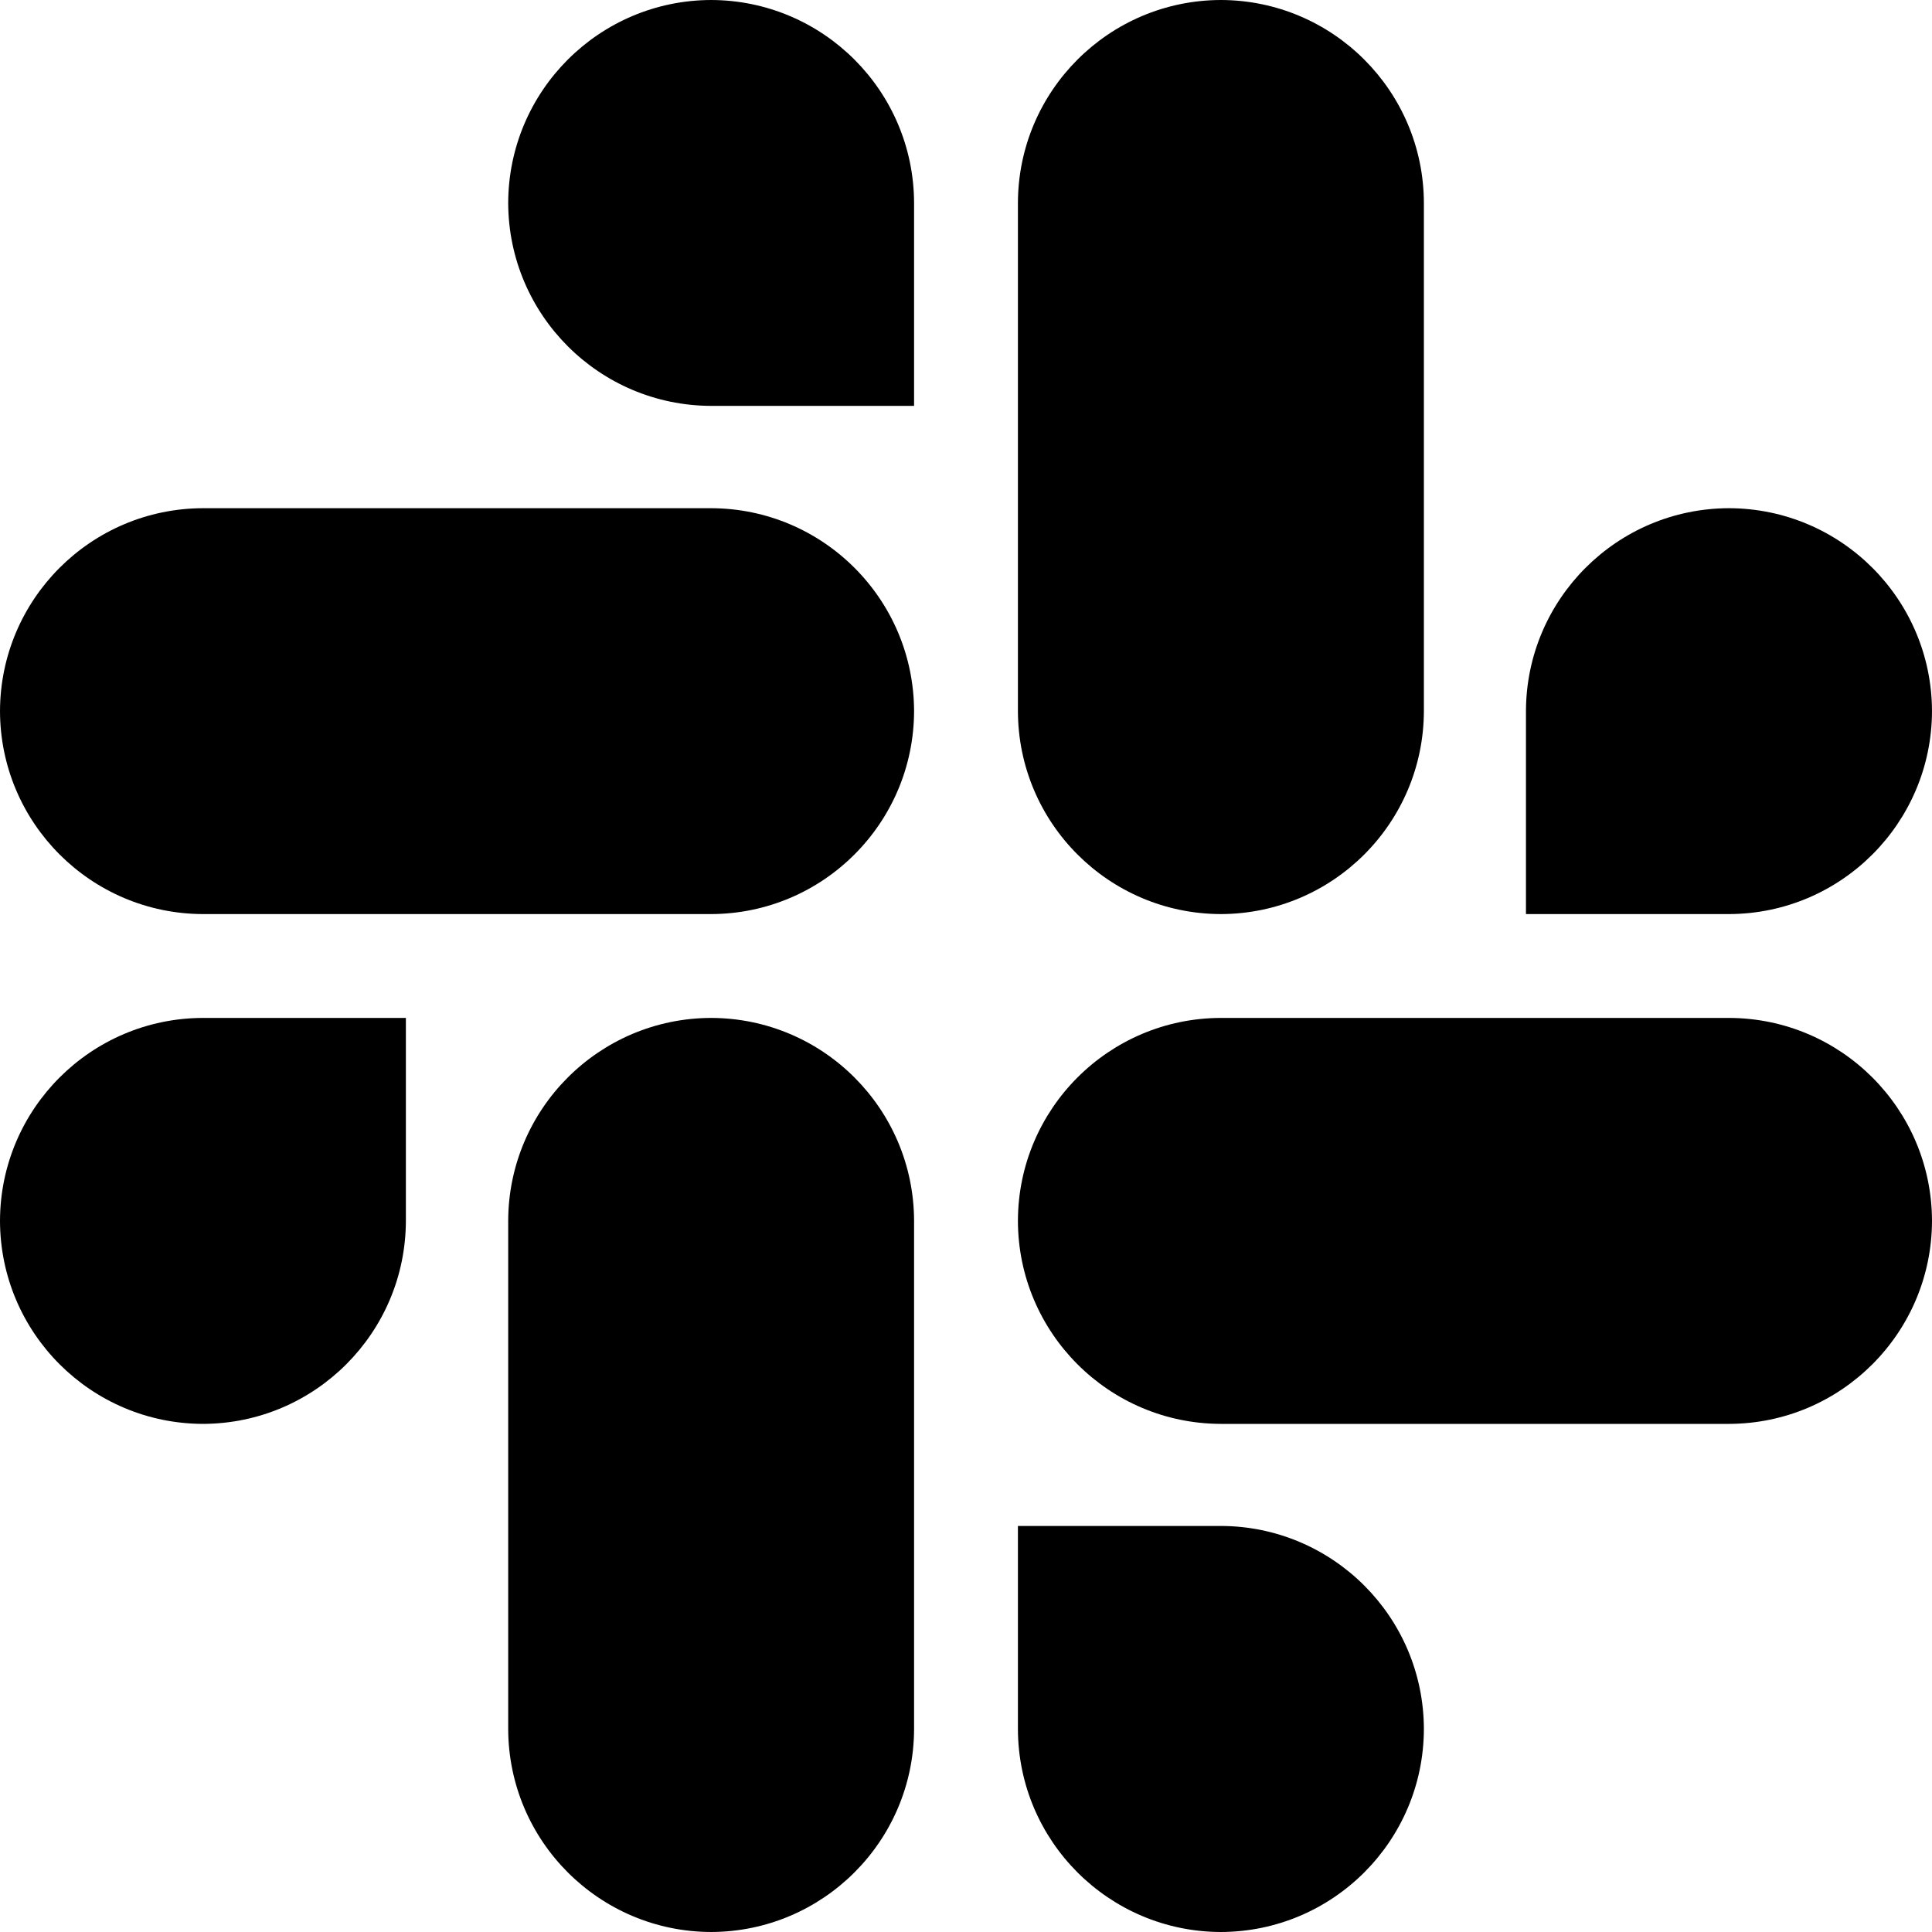
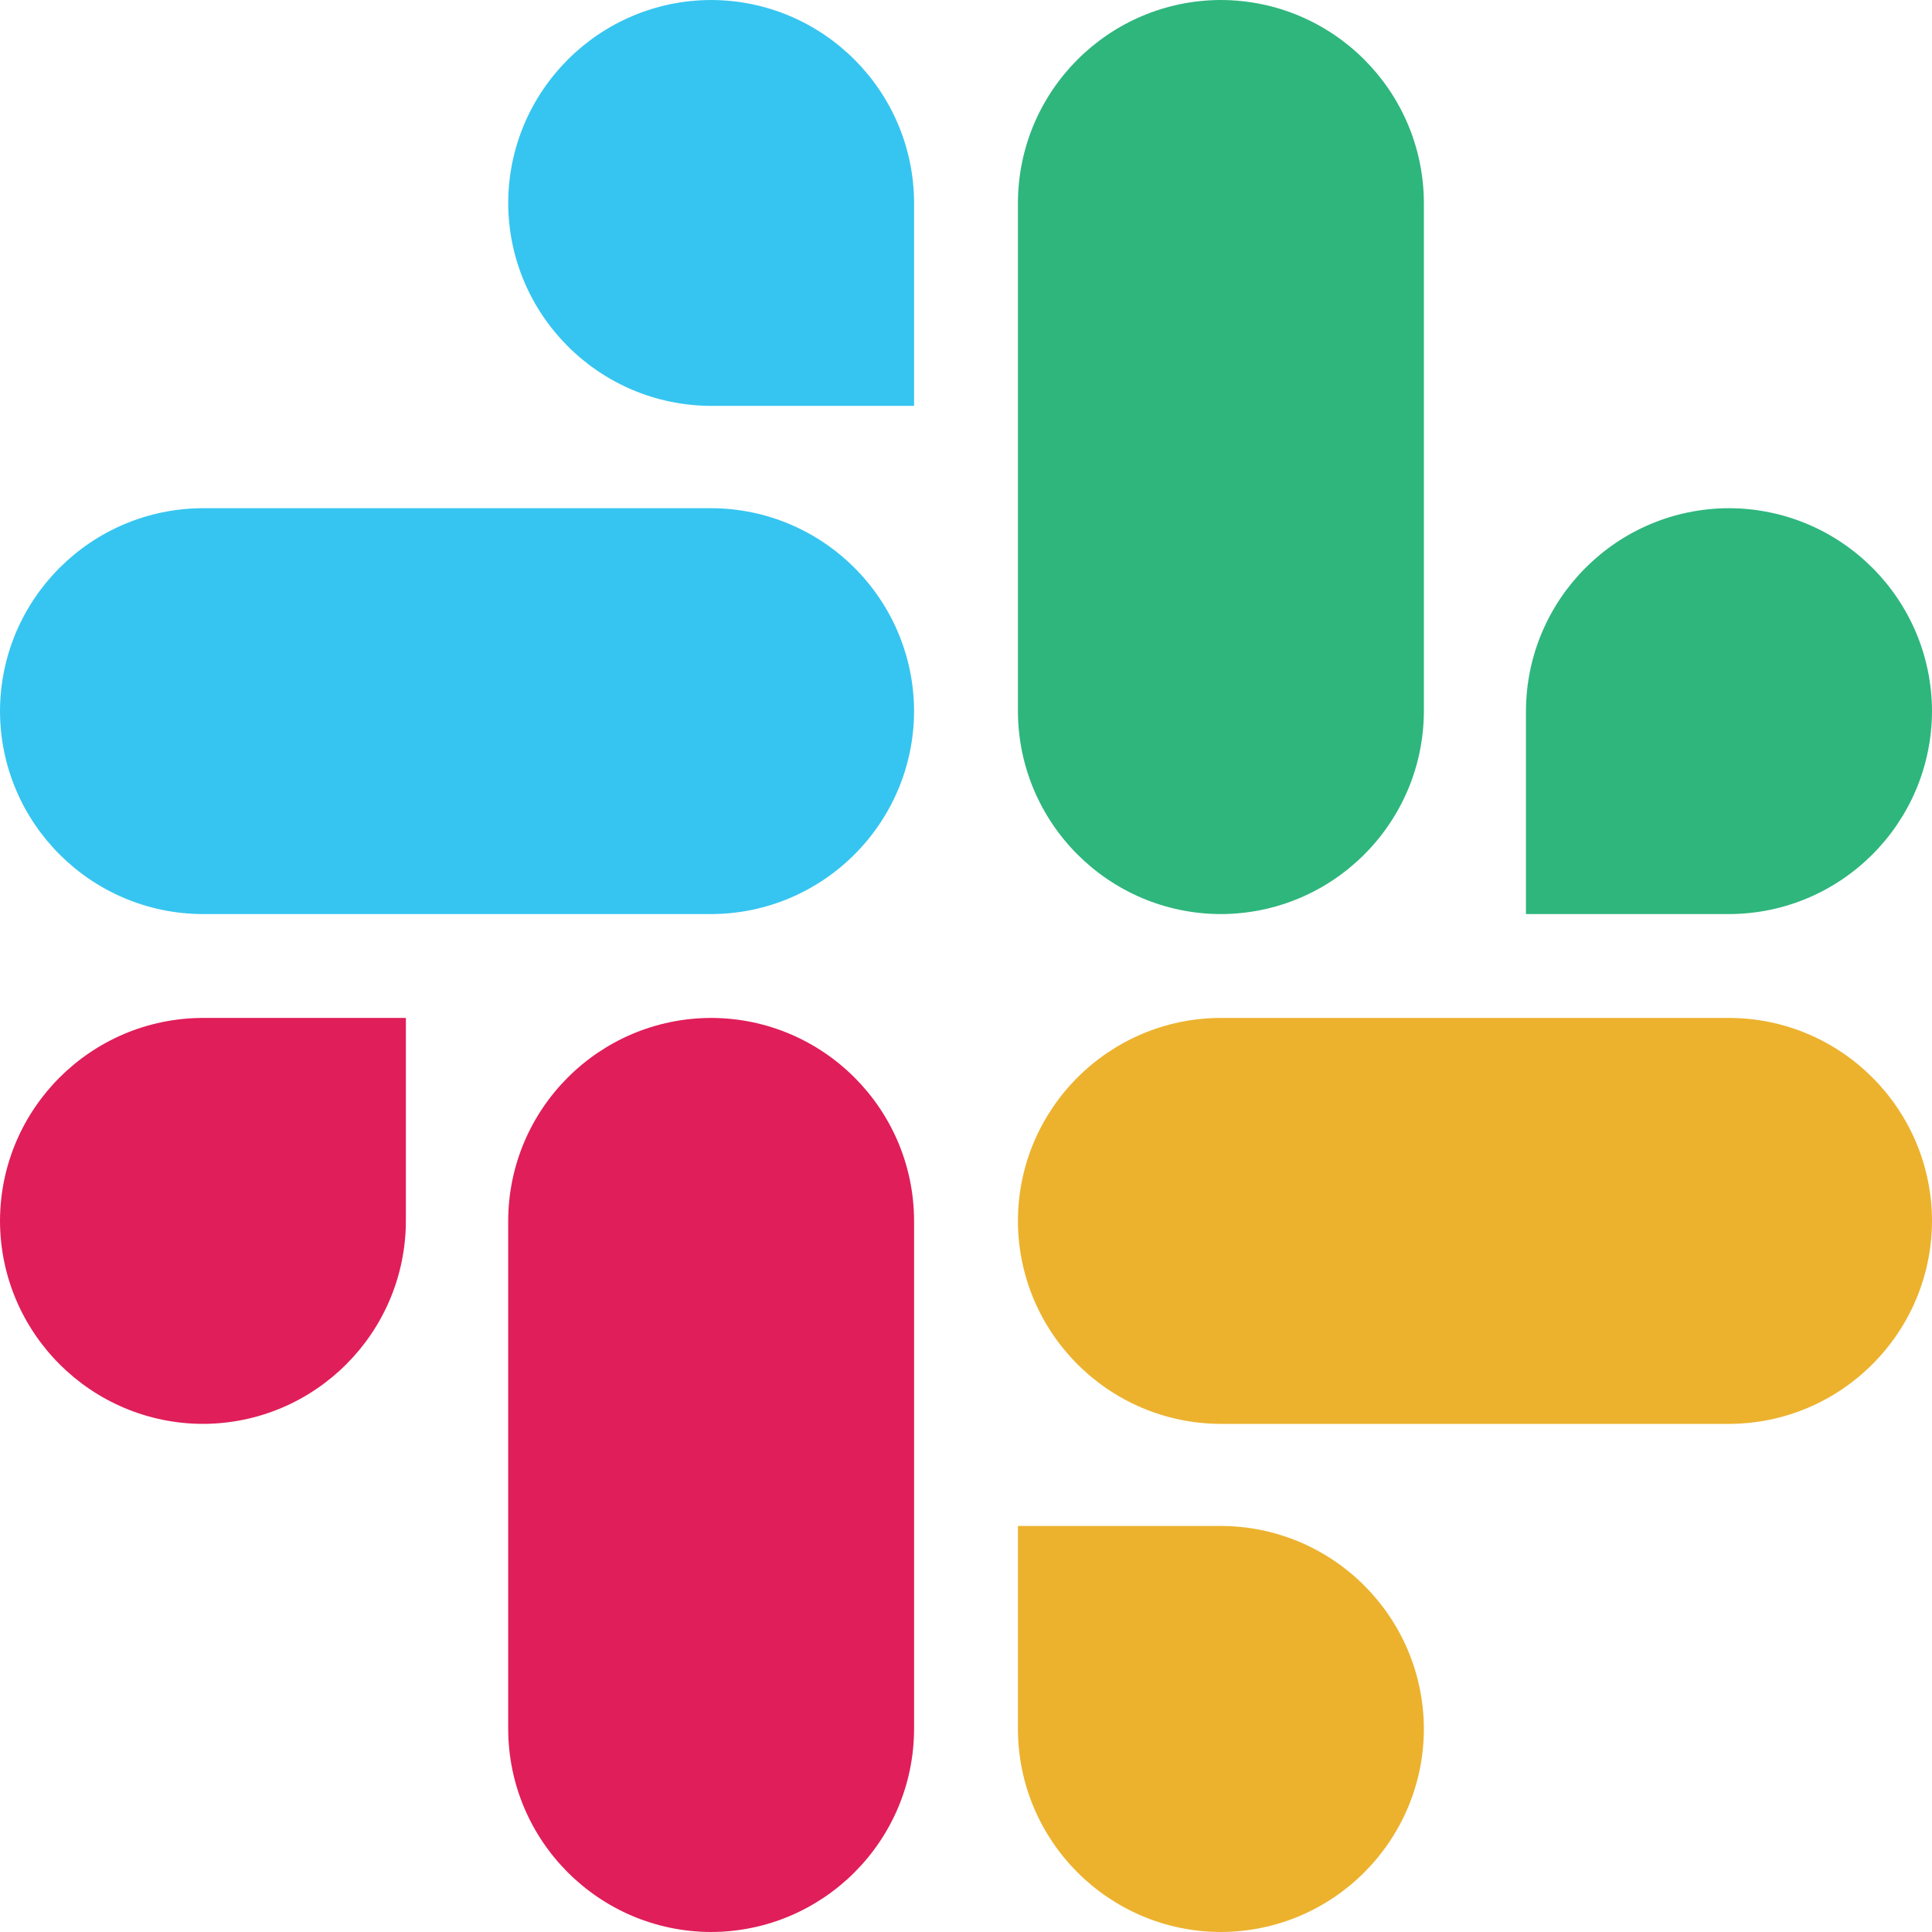
<svg xmlns="http://www.w3.org/2000/svg" role="img" viewBox="0 0 24 24">
-   <path d="M5.042 15.165a2.528 2.528 0 0 1-2.52 2.523A2.528 2.528 0 0 1 0 15.165a2.527 2.527 0 0 1 2.522-2.52h2.52v2.52zM6.313 15.165a2.527 2.527 0 0 1 2.521-2.52 2.527 2.527 0 0 1 2.521 2.52v6.313A2.528 2.528 0 0 1 8.834 24a2.528 2.528 0 0 1-2.521-2.522v-6.313zM8.834 5.042a2.528 2.528 0 0 1-2.521-2.52A2.528 2.528 0 0 1 8.834 0a2.528 2.528 0 0 1 2.521 2.522v2.52H8.834zM8.834 6.313a2.528 2.528 0 0 1 2.521 2.521 2.528 2.528 0 0 1-2.521 2.521H2.522A2.528 2.528 0 0 1 0 8.834a2.528 2.528 0 0 1 2.522-2.521h6.312zM18.956 8.834a2.528 2.528 0 0 1 2.522-2.521A2.528 2.528 0 0 1 24 8.834a2.528 2.528 0 0 1-2.522 2.521h-2.522V8.834zM17.688 8.834a2.528 2.528 0 0 1-2.523 2.521 2.527 2.527 0 0 1-2.52-2.521V2.522A2.527 2.527 0 0 1 15.165 0a2.528 2.528 0 0 1 2.523 2.522v6.312zM15.165 18.956a2.528 2.528 0 0 1 2.523 2.522A2.528 2.528 0 0 1 15.165 24a2.527 2.527 0 0 1-2.52-2.522v-2.522h2.52zM15.165 17.688a2.527 2.527 0 0 1-2.52-2.523 2.526 2.526 0 0 1 2.52-2.52h6.313A2.527 2.527 0 0 1 24 15.165a2.528 2.528 0 0 1-2.522 2.523h-6.313z" />
+   <path fill="#E01E5A" d="M5.042 15.165a2.528 2.528 0 0 1-2.52 2.523A2.528 2.528 0 0 1 0 15.165a2.527 2.527 0 0 1 2.522-2.52h2.52v2.52zM6.313 15.165a2.527 2.527 0 0 1 2.521-2.52 2.527 2.527 0 0 1 2.521 2.52v6.313A2.528 2.528 0 0 1 8.834 24a2.528 2.528 0 0 1-2.521-2.522v-6.313z" />
+   <path fill="#36C5F0" d="M8.834 5.042a2.528 2.528 0 0 1-2.521-2.52A2.528 2.528 0 0 1 8.834 0a2.528 2.528 0 0 1 2.521 2.522v2.52H8.834zM8.834 6.313a2.528 2.528 0 0 1 2.521 2.521 2.528 2.528 0 0 1-2.521 2.521H2.522A2.528 2.528 0 0 1 0 8.834a2.528 2.528 0 0 1 2.522-2.521h6.312z" />
+   <path fill="#2EB67D" d="M18.956 8.834a2.528 2.528 0 0 1 2.522-2.521A2.528 2.528 0 0 1 24 8.834a2.528 2.528 0 0 1-2.522 2.521h-2.522V8.834zM17.688 8.834a2.528 2.528 0 0 1-2.523 2.521 2.527 2.527 0 0 1-2.52-2.521V2.522A2.527 2.527 0 0 1 15.165 0a2.528 2.528 0 0 1 2.523 2.522v6.312z" />
+   <path fill="#ECB22E" d="M15.165 18.956a2.528 2.528 0 0 1 2.523 2.522A2.528 2.528 0 0 1 15.165 24a2.527 2.527 0 0 1-2.52-2.522v-2.522h2.52zM15.165 17.688a2.527 2.527 0 0 1-2.52-2.523 2.526 2.526 0 0 1 2.52-2.52h6.313A2.527 2.527 0 0 1 24 15.165a2.528 2.528 0 0 1-2.522 2.523h-6.313z" />
</svg>
